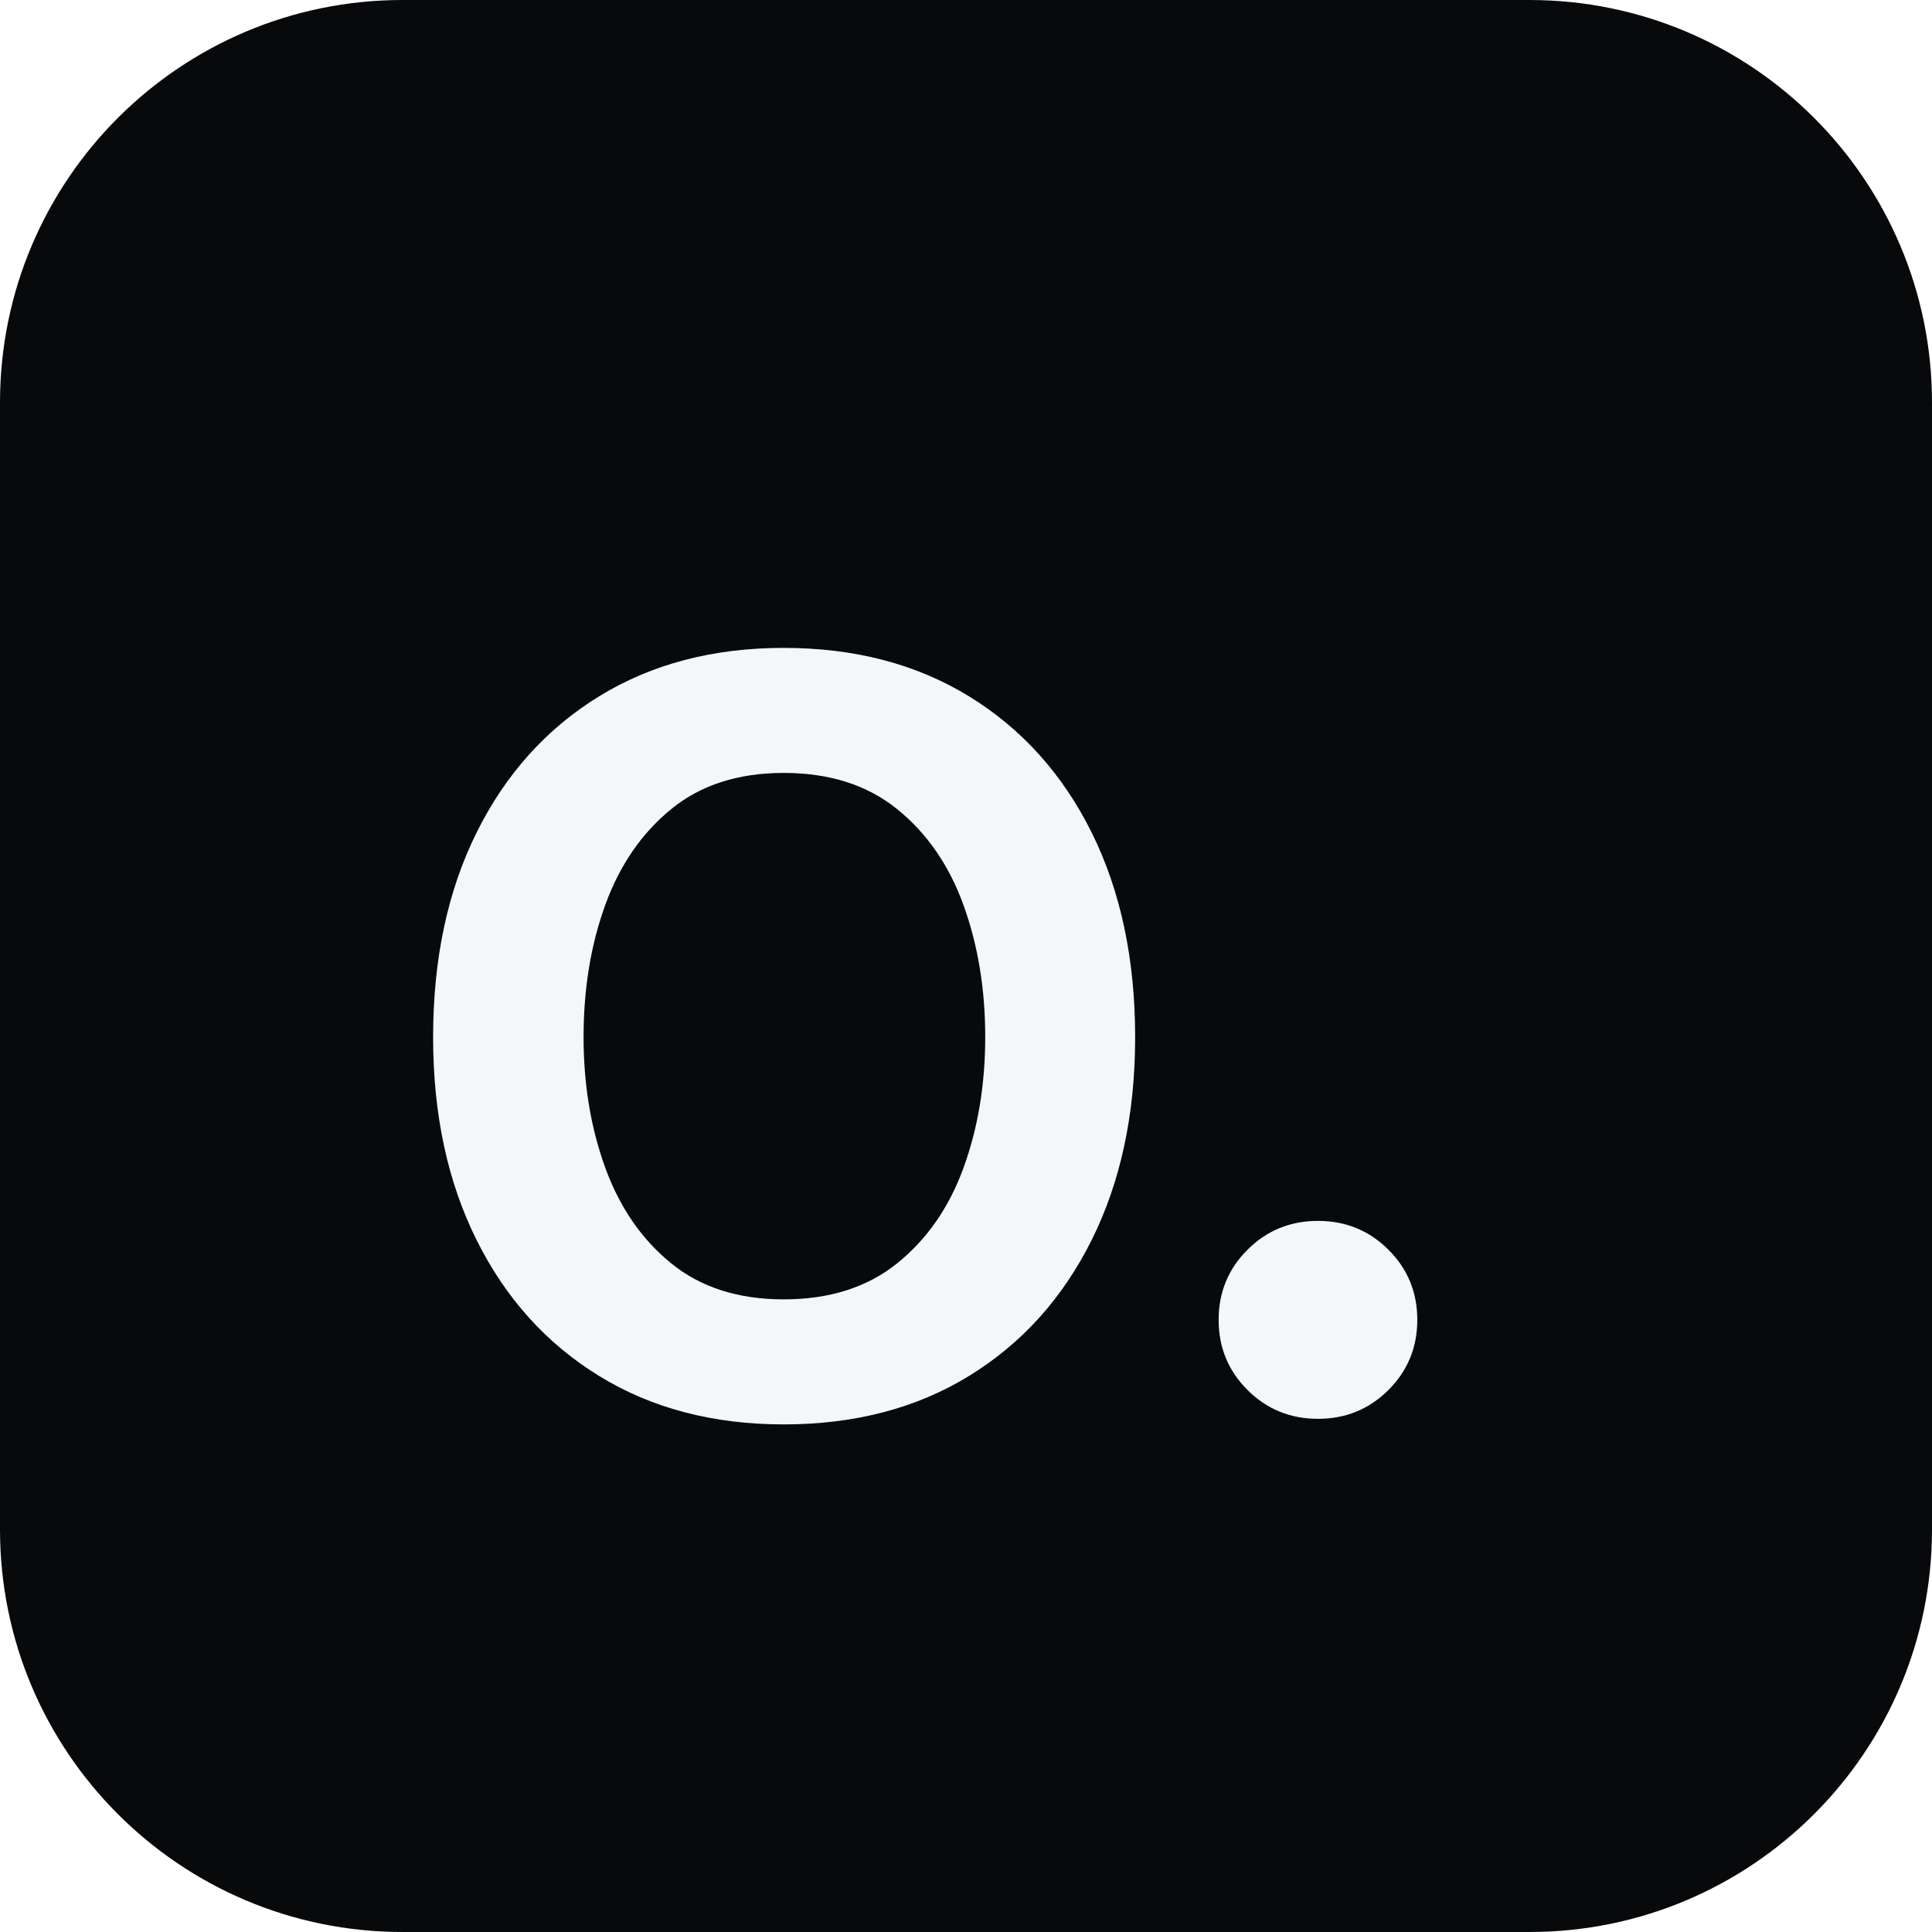
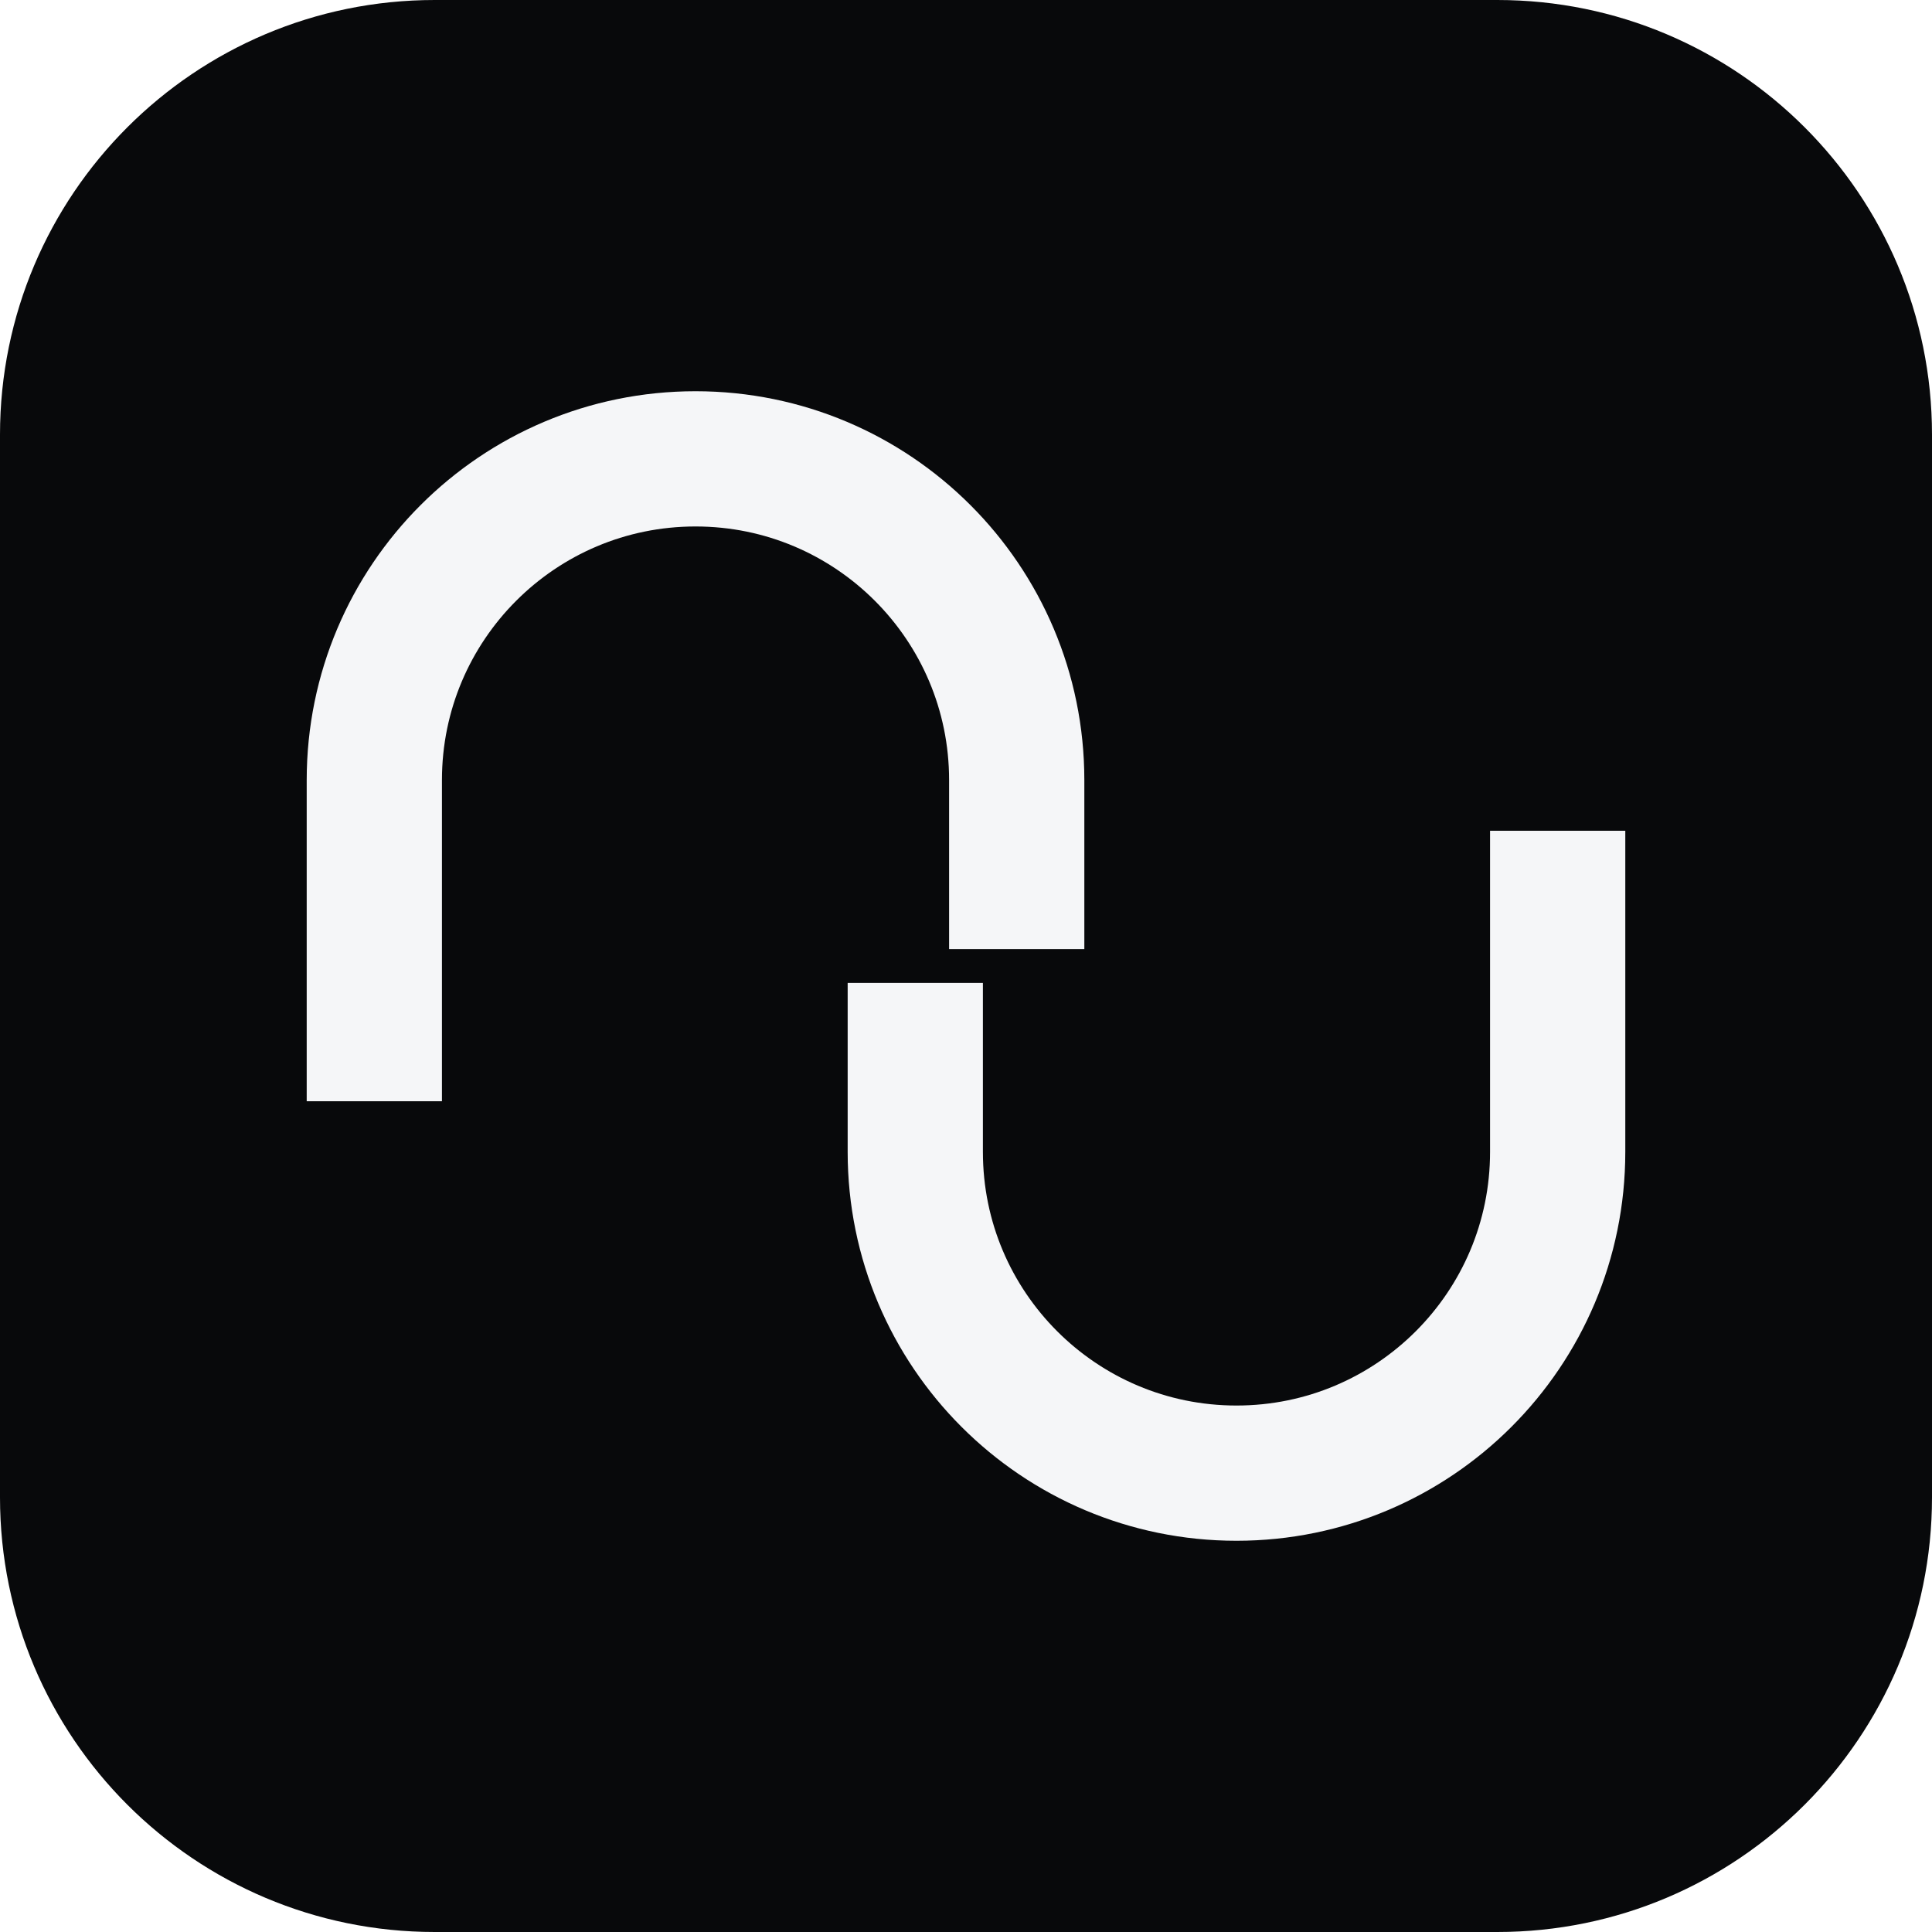
- <svg xmlns="http://www.w3.org/2000/svg" viewBox="0 0 192 192" width="192" height="192">
-   <rect width="192" height="192" rx="40" fill="#08090b" />
-   <g fill="#f5f6f8" transform="translate(24 23) scale(1.8)">
-     <path transform="translate(7.000 65.000) scale(0.037109 -0.037109)" d="M618.04 -23.28Q460.64 -23.28 343.35 48.81Q226.06 120.9 161.25 250.81Q96.44 380.72 96.44 552.72Q96.44 727.18 161.25 857.5Q226.06 987.82 343.35 1059.91Q460.64 1132 618.04 1132Q776.26 1132 893.779 1059.91Q1011.299 987.82 1076.109 857.5Q1140.919 727.18 1140.919 552.72Q1140.919 380.72 1076.109 250.81Q1011.299 120.9 893.779 48.81Q776.26 -23.28 618.04 -23.28ZM618.04 162.739Q720.06 162.739 786.671 216.239Q853.281 269.739 885.581 358.48Q917.881 447.22 917.881 553.08Q917.881 659.94 885.581 749.23Q853.281 838.521 786.671 892.251Q720.06 945.981 618.04 945.981Q516.659 945.981 450.779 892.251Q384.899 838.521 352.599 749.64Q320.299 660.76 320.299 553.08Q320.299 447.22 352.599 358.48Q384.899 269.739 450.779 216.239Q516.659 162.739 618.04 162.739Z" />
-     <path transform="translate(47.904 65.000) scale(0.037109 -0.037109)" d="M310.659 -14.98Q248.9 -14.98 205.89 27.85Q162.88 70.68 162.88 132.26Q162.88 193.839 205.89 236.669Q248.9 279.499 310.659 279.499Q372.419 279.499 415.429 236.669Q458.439 193.839 458.439 132.26Q458.439 70.68 415.429 27.85Q372.419 -14.98 310.659 -14.98Z" />
+ <svg xmlns="http://www.w3.org/2000/svg" width="80" height="80" viewBox="0 0 80 80" role="img" aria-labelledby="title">
+   <rect width="80" height="80" rx="18" fill="#08090B" />
+   <g transform="translate(12 12) scale(.7)" fill="none" stroke="#F5F6F8" stroke-width="8" stroke-linecap="butt" stroke-linejoin="round">
+     <path d="M5 48V29C5 18.507 13.507 10 24 10S43 18.507 43 29V39" />
+     <path d="M37 41V51C37 61.493 45.507 70 56 70S75 61.493 75 51V32" />
  </g>
</svg>
